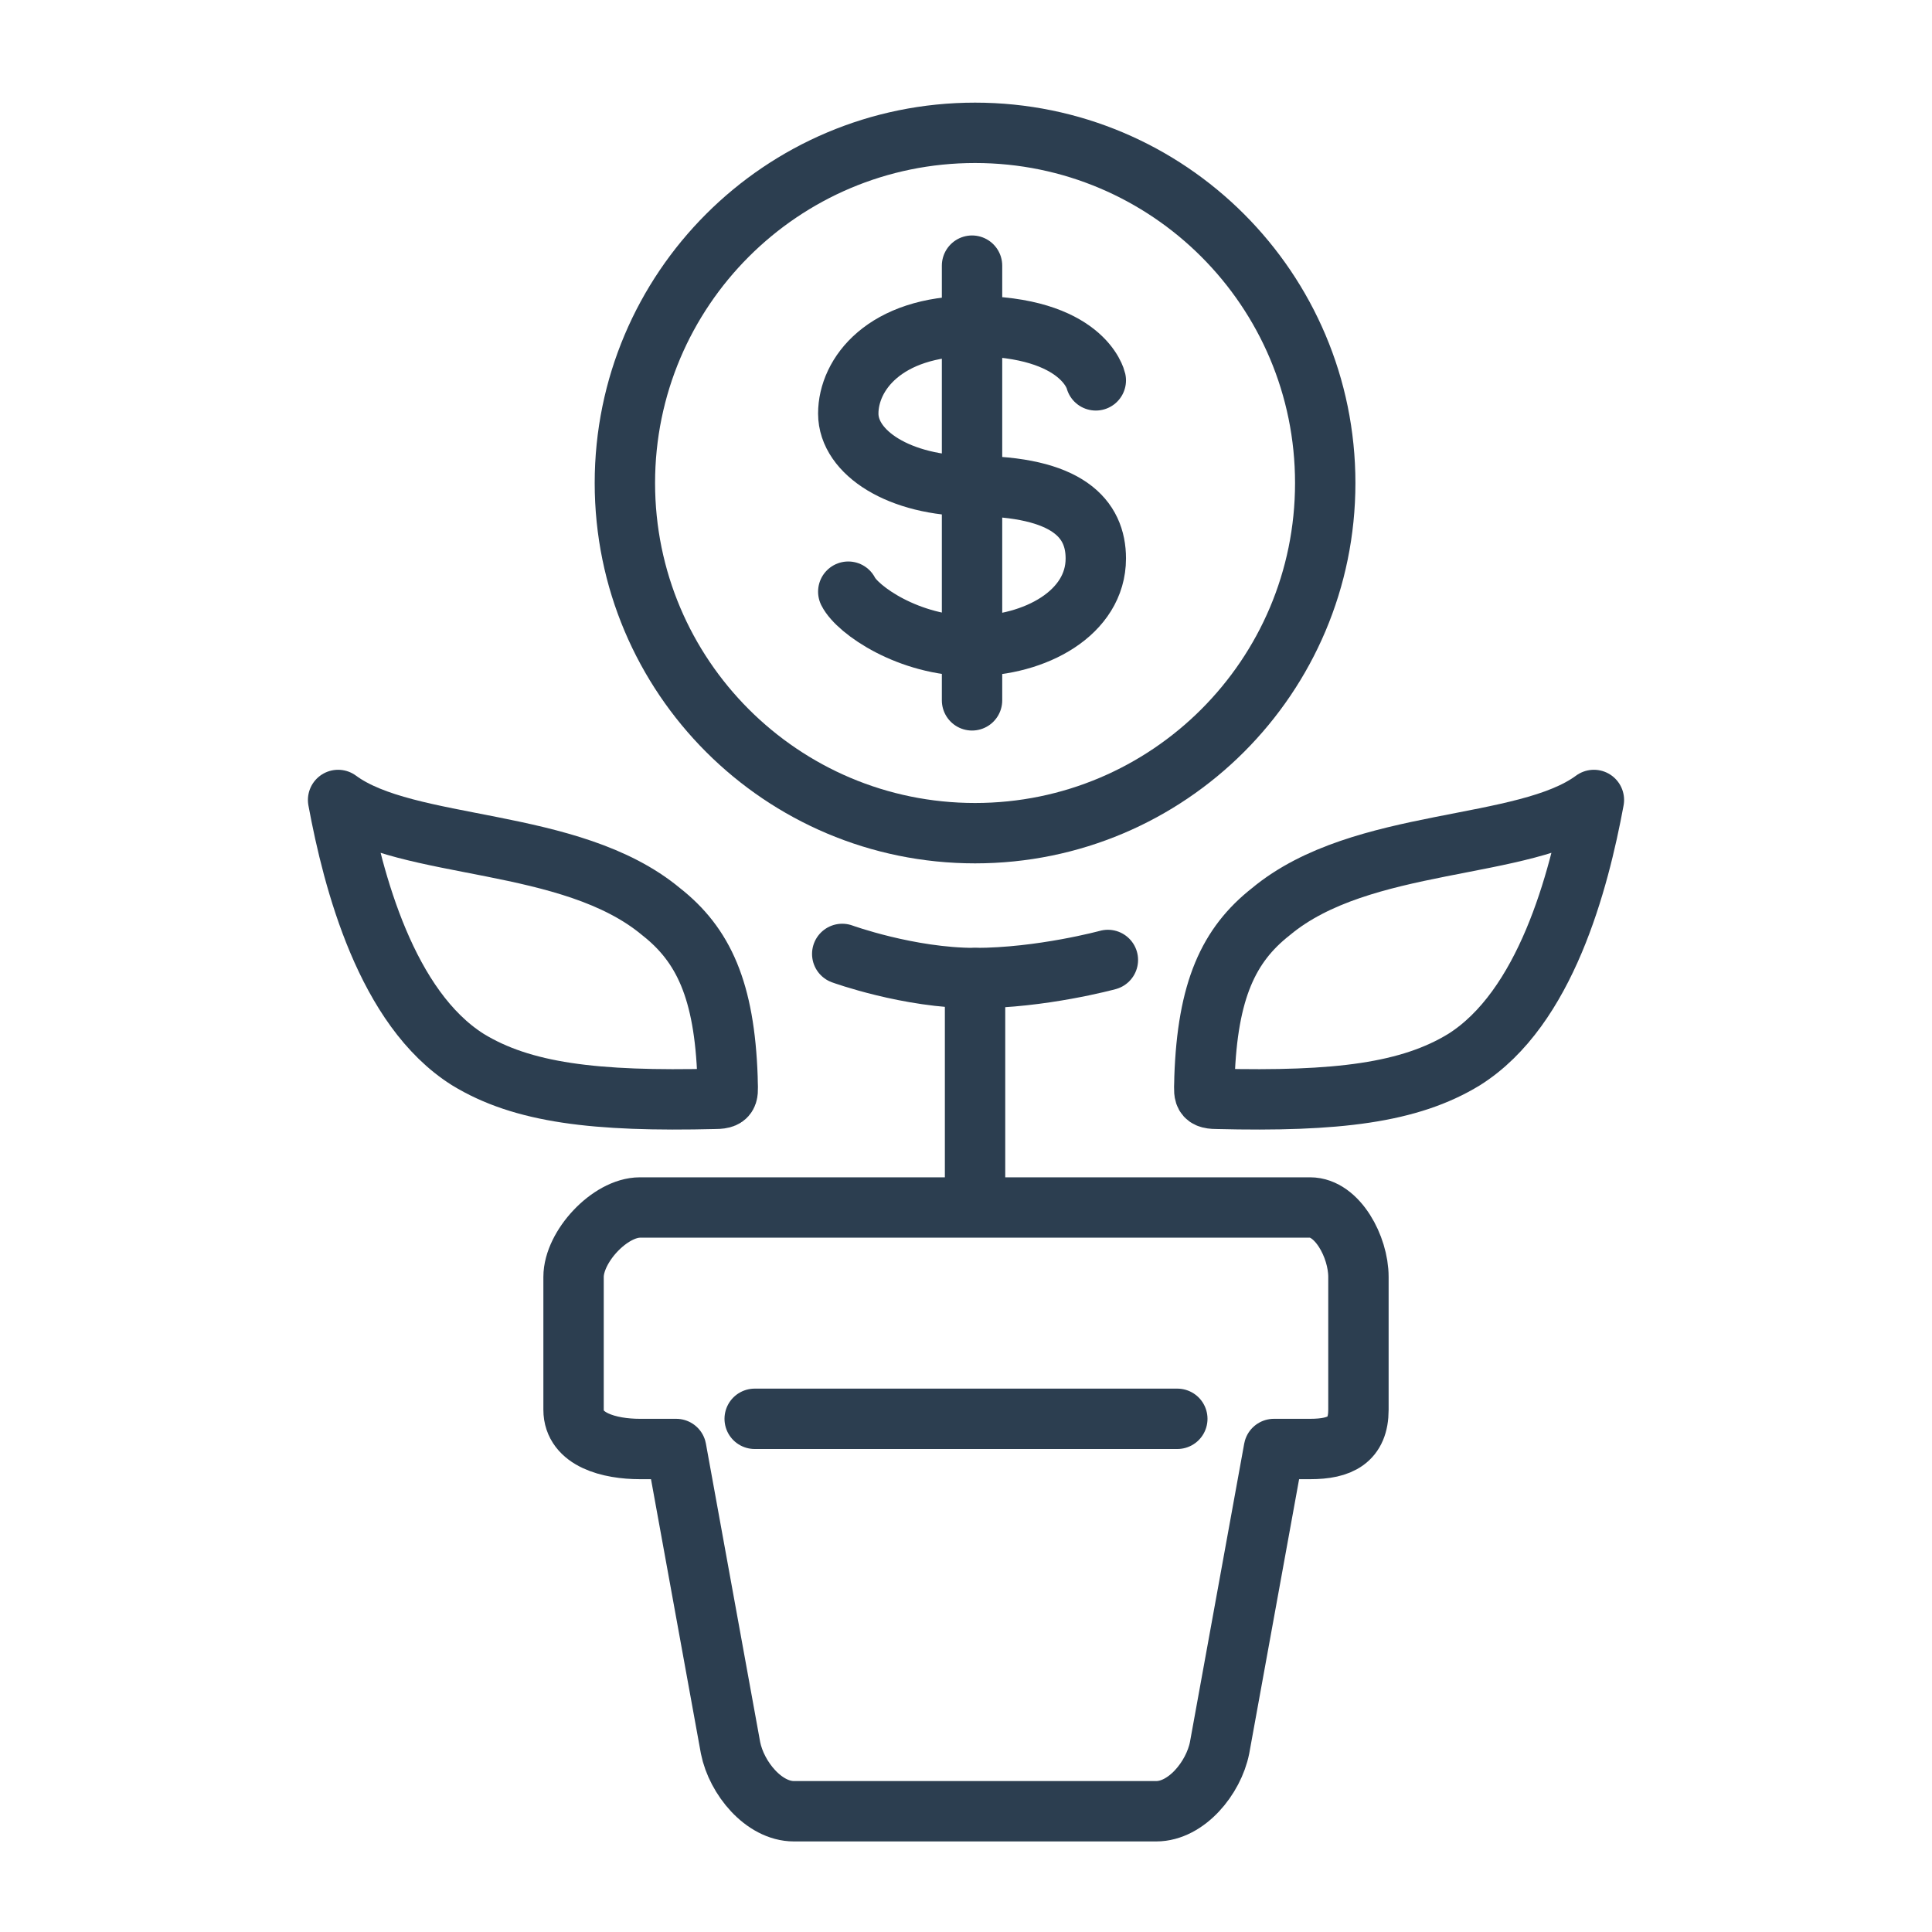
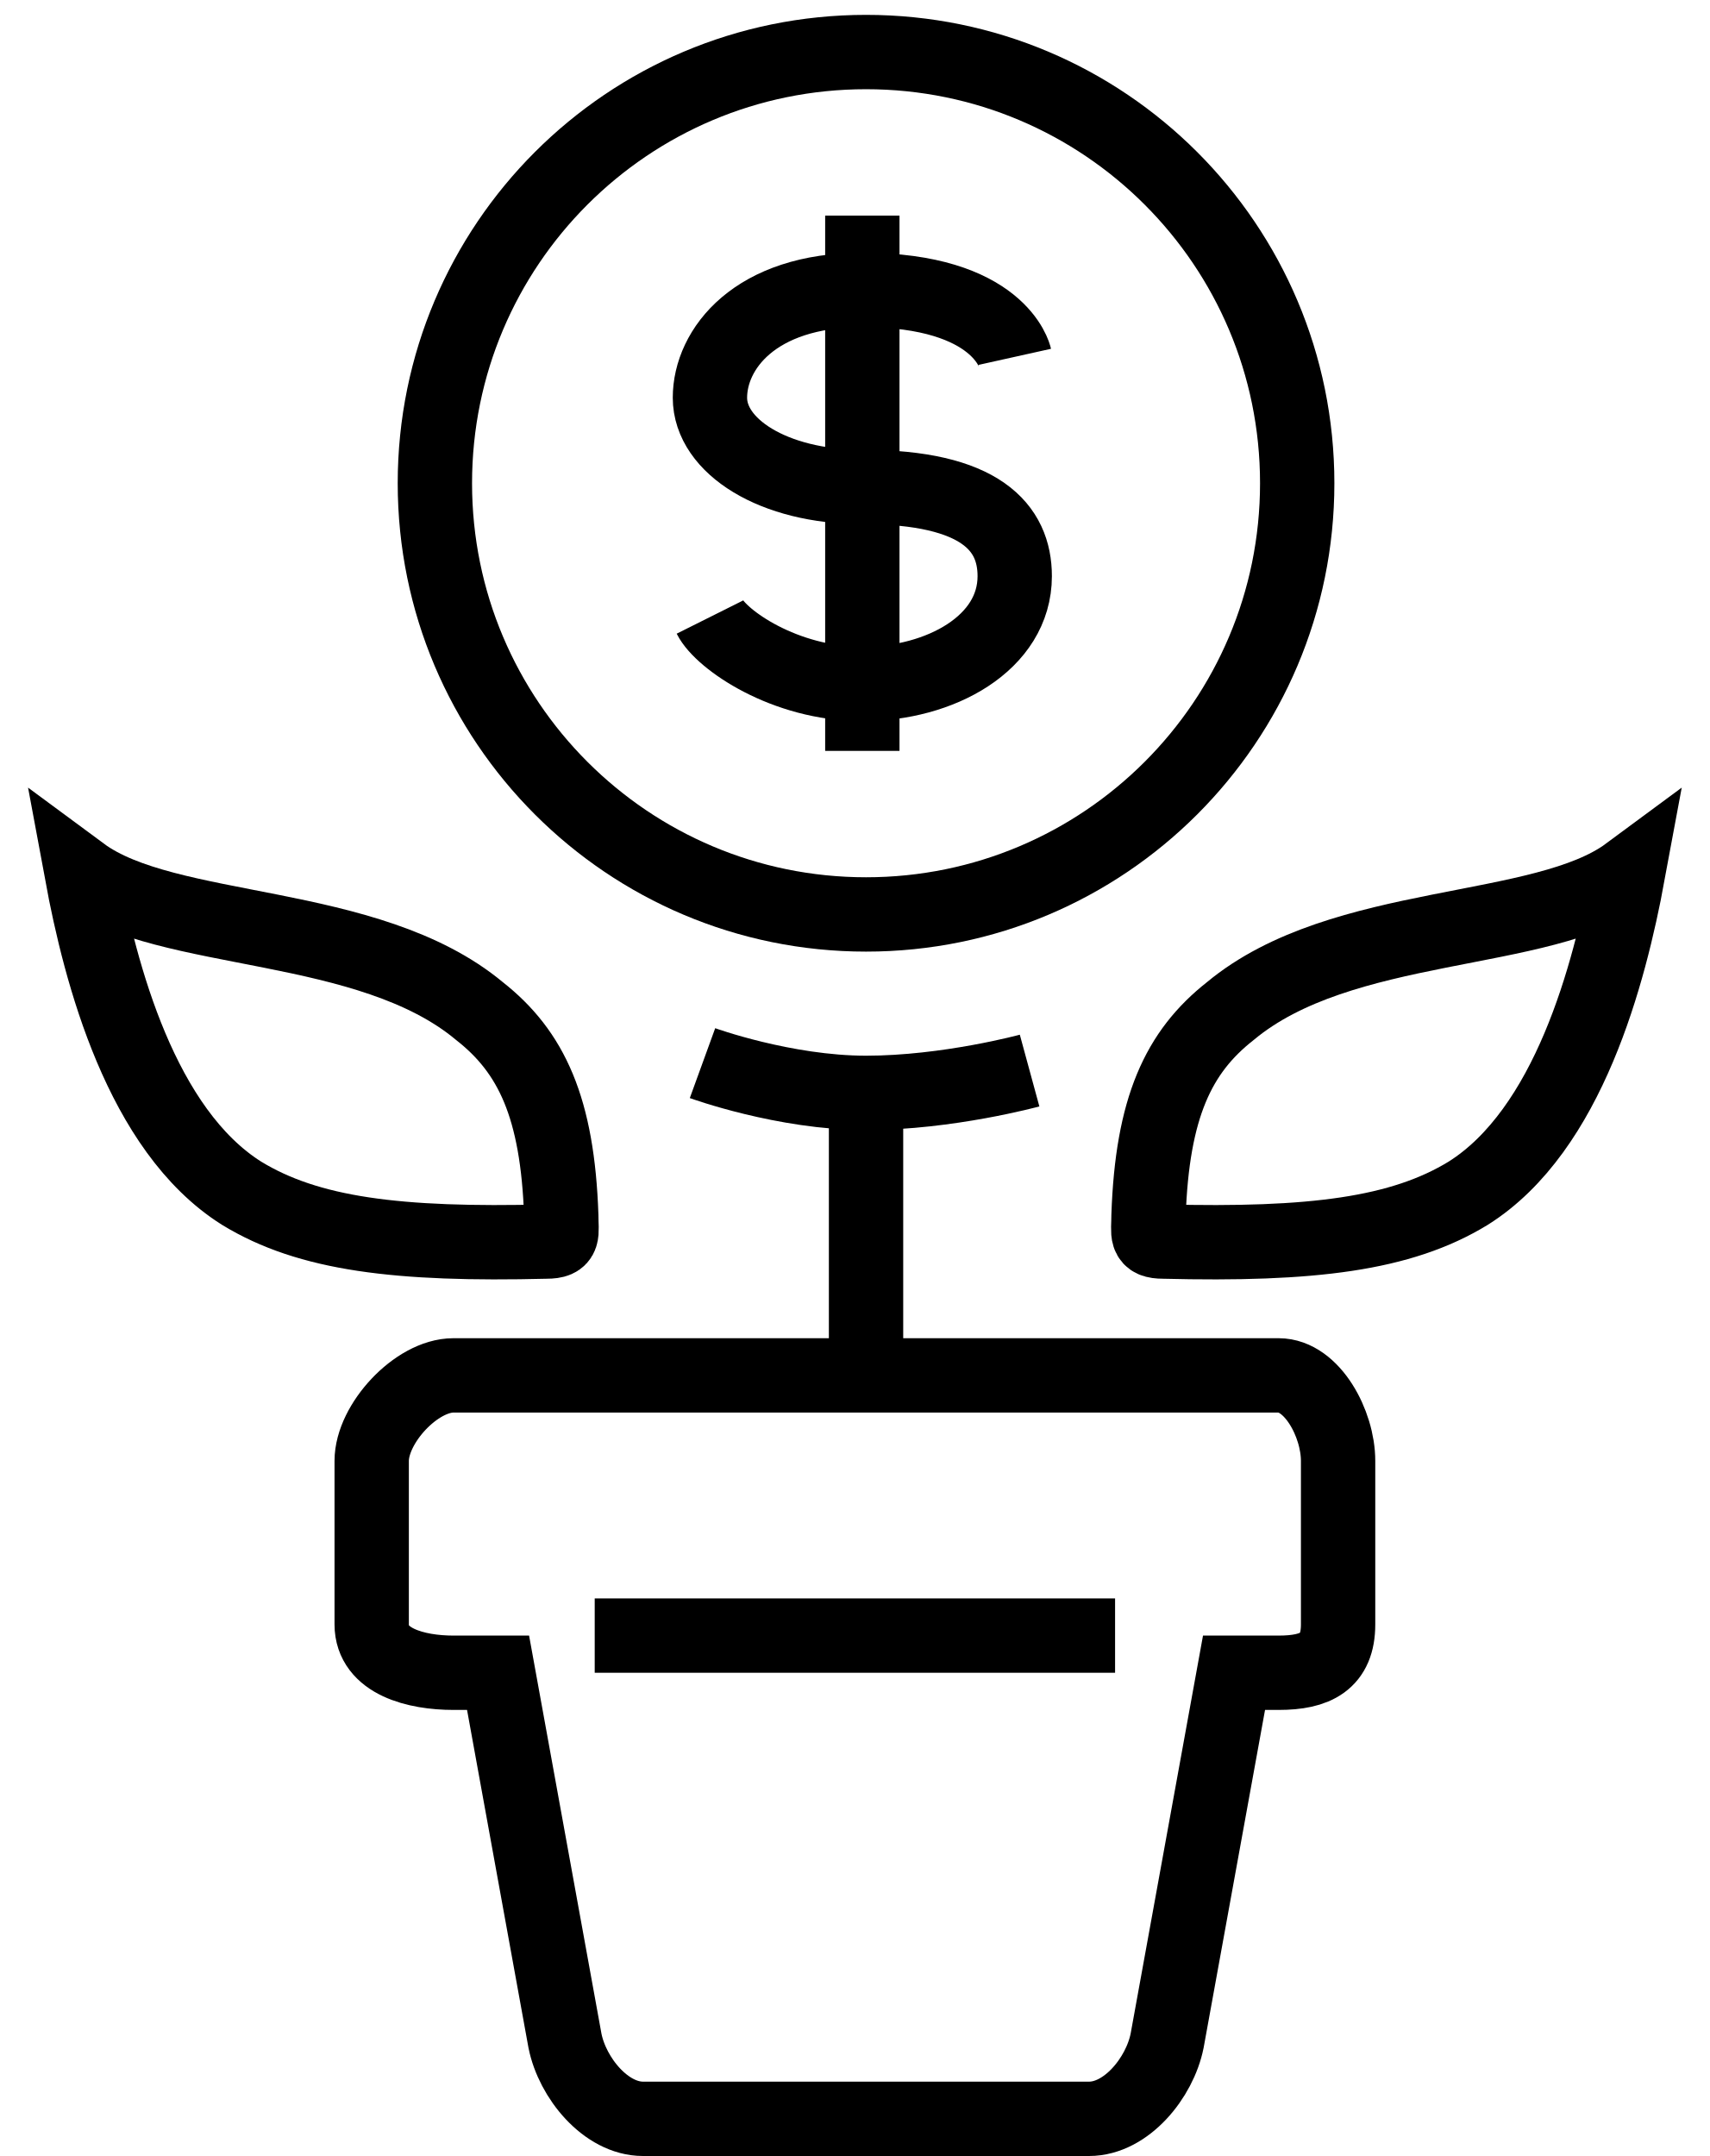
- <svg xmlns="http://www.w3.org/2000/svg" enable-background="new 0 0 64 64" id="Layer_1" version="1.1" viewBox="0 0 64 64" xml:space="preserve">
-   <path d="  M43.3,42 M43.4,40H21.2c-1,0-2.2,1.3-2.2,2.3v4.4c0,1,1.2,1.3,2.2,1.3h1.2l1.8,9.9c0.2,1,1.1,2.1,2.1,2.1h12c1,0,1.9-1.1,2.1-2.1  l1.8-9.9h1.2c1,0,1.6-0.3,1.6-1.3v-4.4C45,41.3,44.3,40,43.4,40L43.4,40z" fill="none" stroke="#2C3E50" stroke-linecap="round" stroke-linejoin="round" stroke-miterlimit="10" stroke-width="2" />
-   <line fill="none" stroke="#2C3E50" stroke-linecap="round" stroke-linejoin="round" stroke-miterlimit="10" stroke-width="2" x1="39" x2="25" y1="47" y2="47" />
-   <line fill="none" stroke="#2C3E50" stroke-linecap="round" stroke-linejoin="round" stroke-miterlimit="10" stroke-width="2" x1="32.3" x2="32.3" y1="32.4" y2="39.5" />
-   <path d="  M27.9,31.6c0,0,2.2,0.8,4.4,0.8s4.4-0.6,4.4-0.6" fill="none" stroke="#2C3E50" stroke-linecap="round" stroke-linejoin="round" stroke-miterlimit="10" stroke-width="2" />
-   <circle cx="32.3" cy="16" fill="none" r="11.6" stroke="#2C3E50" stroke-linecap="round" stroke-linejoin="round" stroke-miterlimit="10" stroke-width="2" />
-   <path d="  M36.3,12.6c0,0-0.4-1.8-4.1-1.8c-2.9,0-4.1,1.6-4.1,2.9s1.7,2.4,4.1,2.4c3.2,0,4.1,1.1,4.1,2.4c0,1.8-2,2.9-4.1,2.9  s-3.8-1.2-4.1-1.8" fill="none" stroke="#2C3E50" stroke-linecap="round" stroke-linejoin="round" stroke-miterlimit="10" stroke-width="2" />
-   <line fill="none" stroke="#2C3E50" stroke-linecap="round" stroke-linejoin="round" stroke-miterlimit="10" stroke-width="2" x1="32.2" x2="32.2" y1="8.8" y2="23.2" />
-   <path d="  M52.8,26.5c-2.3,1.7-7.7,1.2-10.7,3.7c-1.4,1.1-2.1,2.6-2.2,5.5c0,0.5-0.1,0.7,0.4,0.7c4,0.1,6.4-0.2,8.2-1.3  C51.2,33.4,52.3,29.2,52.8,26.5z" fill="none" stroke="#2C3E50" stroke-linecap="round" stroke-linejoin="round" stroke-miterlimit="10" stroke-width="2" />
-   <path d="  M11.2,26.5c2.3,1.7,7.7,1.2,10.7,3.7c1.4,1.1,2.1,2.6,2.2,5.5c0,0.5,0.1,0.7-0.4,0.7c-4,0.1-6.4-0.2-8.2-1.3  C12.8,33.4,11.7,29.2,11.2,26.5z" fill="none" stroke="#2C3E50" stroke-linecap="round" stroke-linejoin="round" stroke-miterlimit="10" stroke-width="2" />
+ <svg xmlns="http://www.w3.org/2000/svg" width="46px" height="58px" viewBox="0 0 46 58" version="1.1">
+   <defs />
+   <g id="Page-1" stroke="none" stroke-width="1" fill="none" fill-rule="evenodd">
+     <g id="roi" transform="translate(2, 1)" stroke="#000000" stroke-width="2">
+       <path d="M32.4,36 L10.2,36 C9.2,36 8,37.3 8,38.3 L8,42.7 C8,43.7 9.2,44 10.2,44 L11.4,44 L13.2,53.9 C13.4,54.9 14.3,56 15.3,56 L27.3,56 C28.3,56 29.2,54.9 29.4,53.9 L31.2,44 L32.4,44 C33.4,44 34,43.7 34,42.7 L34,38.3 C34,37.3 33.3,36 32.4,36 L32.4,36 L32.4,36 Z" id="Shape" />
+       <path d="M28,43 L14,43" id="Shape" />
+       <path d="M21.3,28.4 L21.3,35.5" id="Shape" />
+       <path d="M16.9,27.6 C16.9,27.6 19.1,28.4 21.3,28.4 C23.5,28.4 25.7,27.8 25.7,27.8" id="Shape" />
+       <circle id="Oval" cx="21.3" cy="12" r="11.6" />
+       <path d="M25.3,8.6 C25.3,8.6 24.9,6.8 21.2,6.8 C18.3,6.8 17.1,8.4 17.1,9.7 C17.1,11 18.8,12.1 21.2,12.1 C24.4,12.1 25.3,13.2 25.3,14.5 C25.3,16.3 23.3,17.4 21.2,17.4 C19.1,17.4 17.4,16.2 17.1,15.6" id="Shape" />
+       <path d="M21.2,4.8 L21.2,19.2" id="Shape" />
+       <path d="M41.8,22.5 C39.5,24.2 34.1,23.7 31.1,26.2 C29.7,27.3 29,28.8 28.9,31.7 C28.9,32.2 28.8,32.4 29.3,32.4 C33.3,32.5 35.7,32.2 37.5,31.1 C40.2,29.4 41.3,25.2 41.8,22.5 L41.8,22.5 Z" id="Shape" />
+       <path d="M0.2,22.5 C2.5,24.2 7.9,23.7 10.9,26.2 C12.3,27.3 13,28.8 13.1,31.7 C13.1,32.2 13.2,32.4 12.7,32.4 C8.7,32.5 6.3,32.2 4.5,31.1 C1.8,29.4 0.7,25.2 0.2,22.5 L0.2,22.5 Z" id="Shape" />
+     </g>
+   </g>
</svg>
